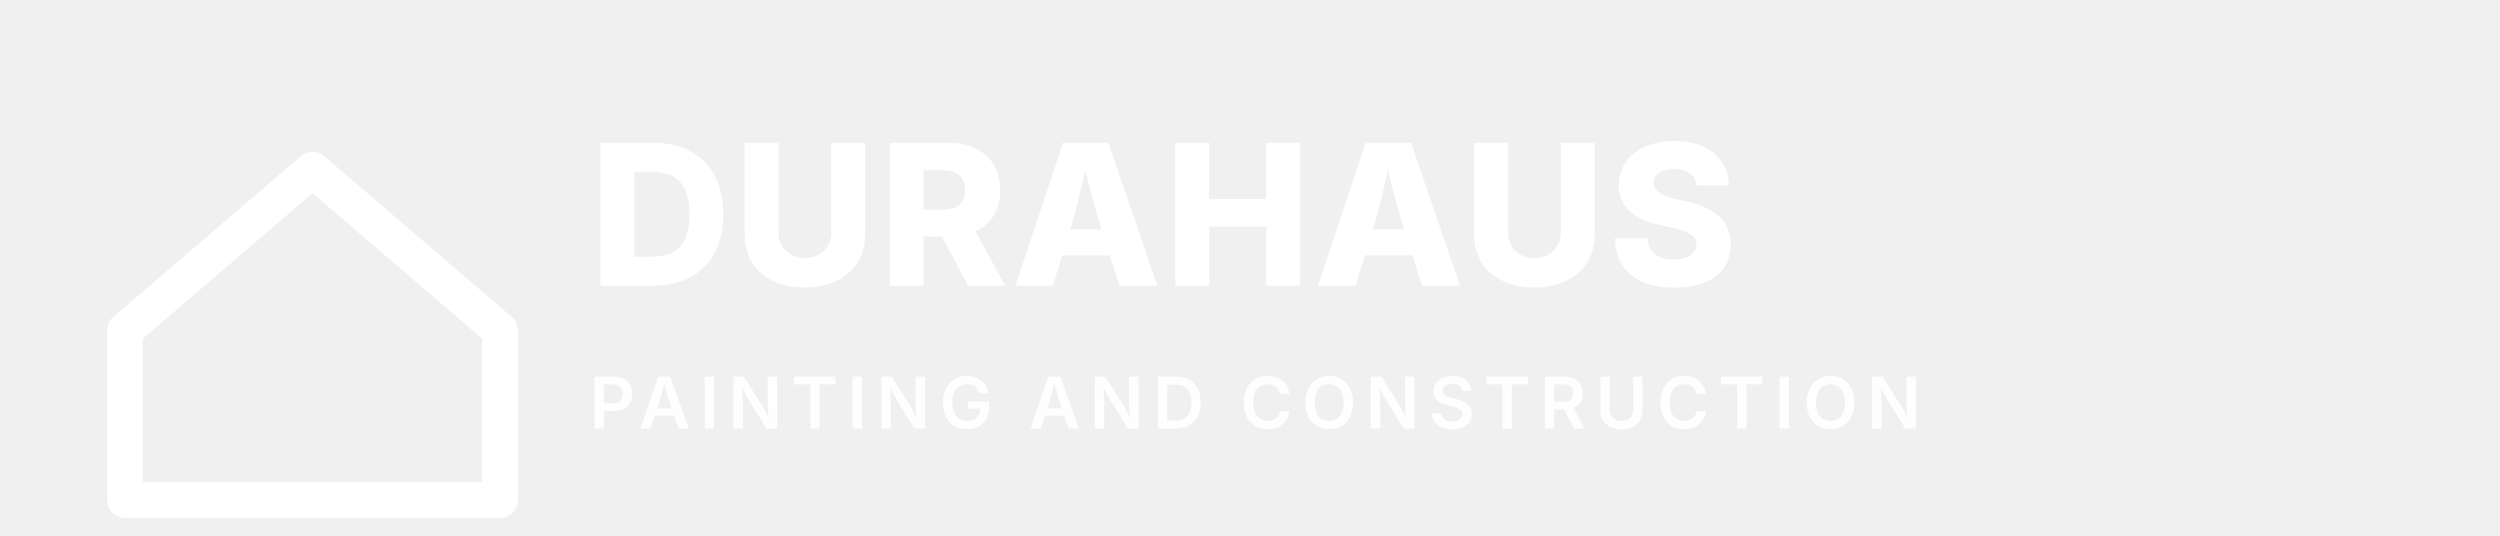
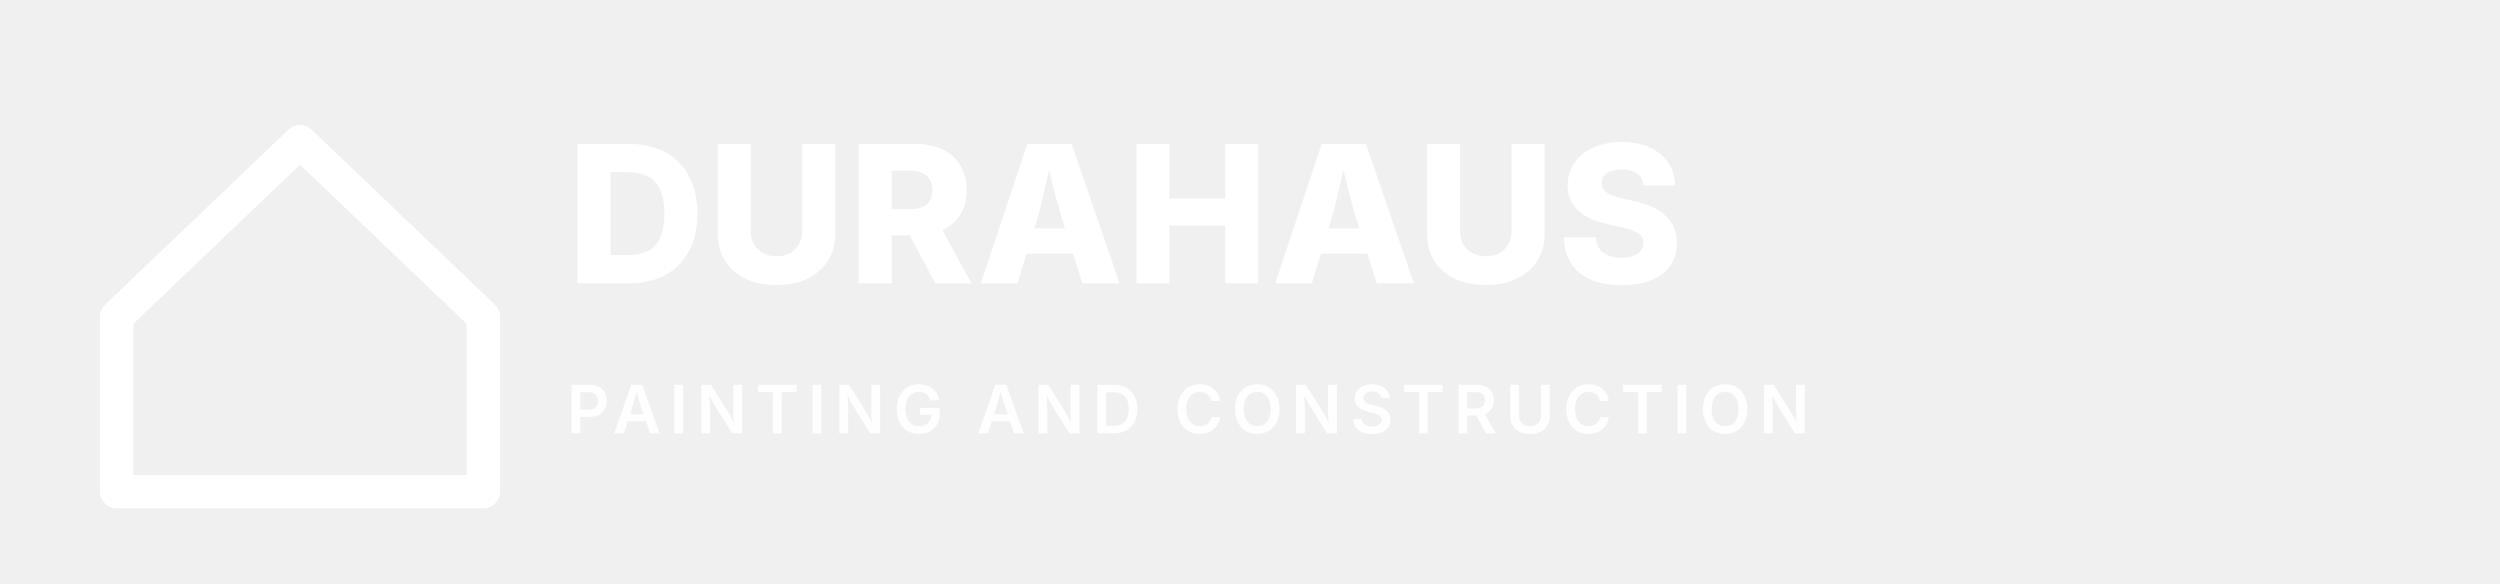
- <svg xmlns="http://www.w3.org/2000/svg" viewBox="0 0 560 120" role="img" aria-label="DuraHaus — Painting and Construction" preserveAspectRatio="xMidYMid meet">
+ <svg xmlns="http://www.w3.org/2000/svg" viewBox="0 0 600 140" role="img" aria-label="DuraHaus — Painting and Construction" preserveAspectRatio="xMidYMid meet">
  <defs>
    <style>
      .w{fill:#fff}
      .s{fill:none;stroke:#fff;stroke-width:8;stroke-linecap:round;stroke-linejoin:round}
-       .h1{font:800 44px/1.1 Inter, Poppins, Arial, sans-serif; letter-spacing:.5px}
-       .h2{font:600 16px/1 Inter, Poppins, Arial, sans-serif; opacity:.9; letter-spacing:2px}
+       .h1{font:800 46px/1.1 Inter, Poppins, Arial, sans-serif; letter-spacing:.4px}
+       .h2{font:600 16px/1 Inter, Poppins, Arial, sans-serif; opacity:.92; letter-spacing:2px}
    </style>
  </defs>
-   <path class="s" d="M28 74 L70 38 L112 74 V112 H28 Z" />
-   <text class="w h1" x="132" y="64">DURAHAUS</text>
-   <text class="w h2" x="132" y="96">PAINTING AND CONSTRUCTION</text>
+   <path class="s" d="M28 76 L72 34 L116 76 V118 H28 Z" />
+   <text class="w h1" x="136" y="68">DURAHAUS</text>
+   <text class="w h2" x="136" y="104">PAINTING AND CONSTRUCTION</text>
</svg>
